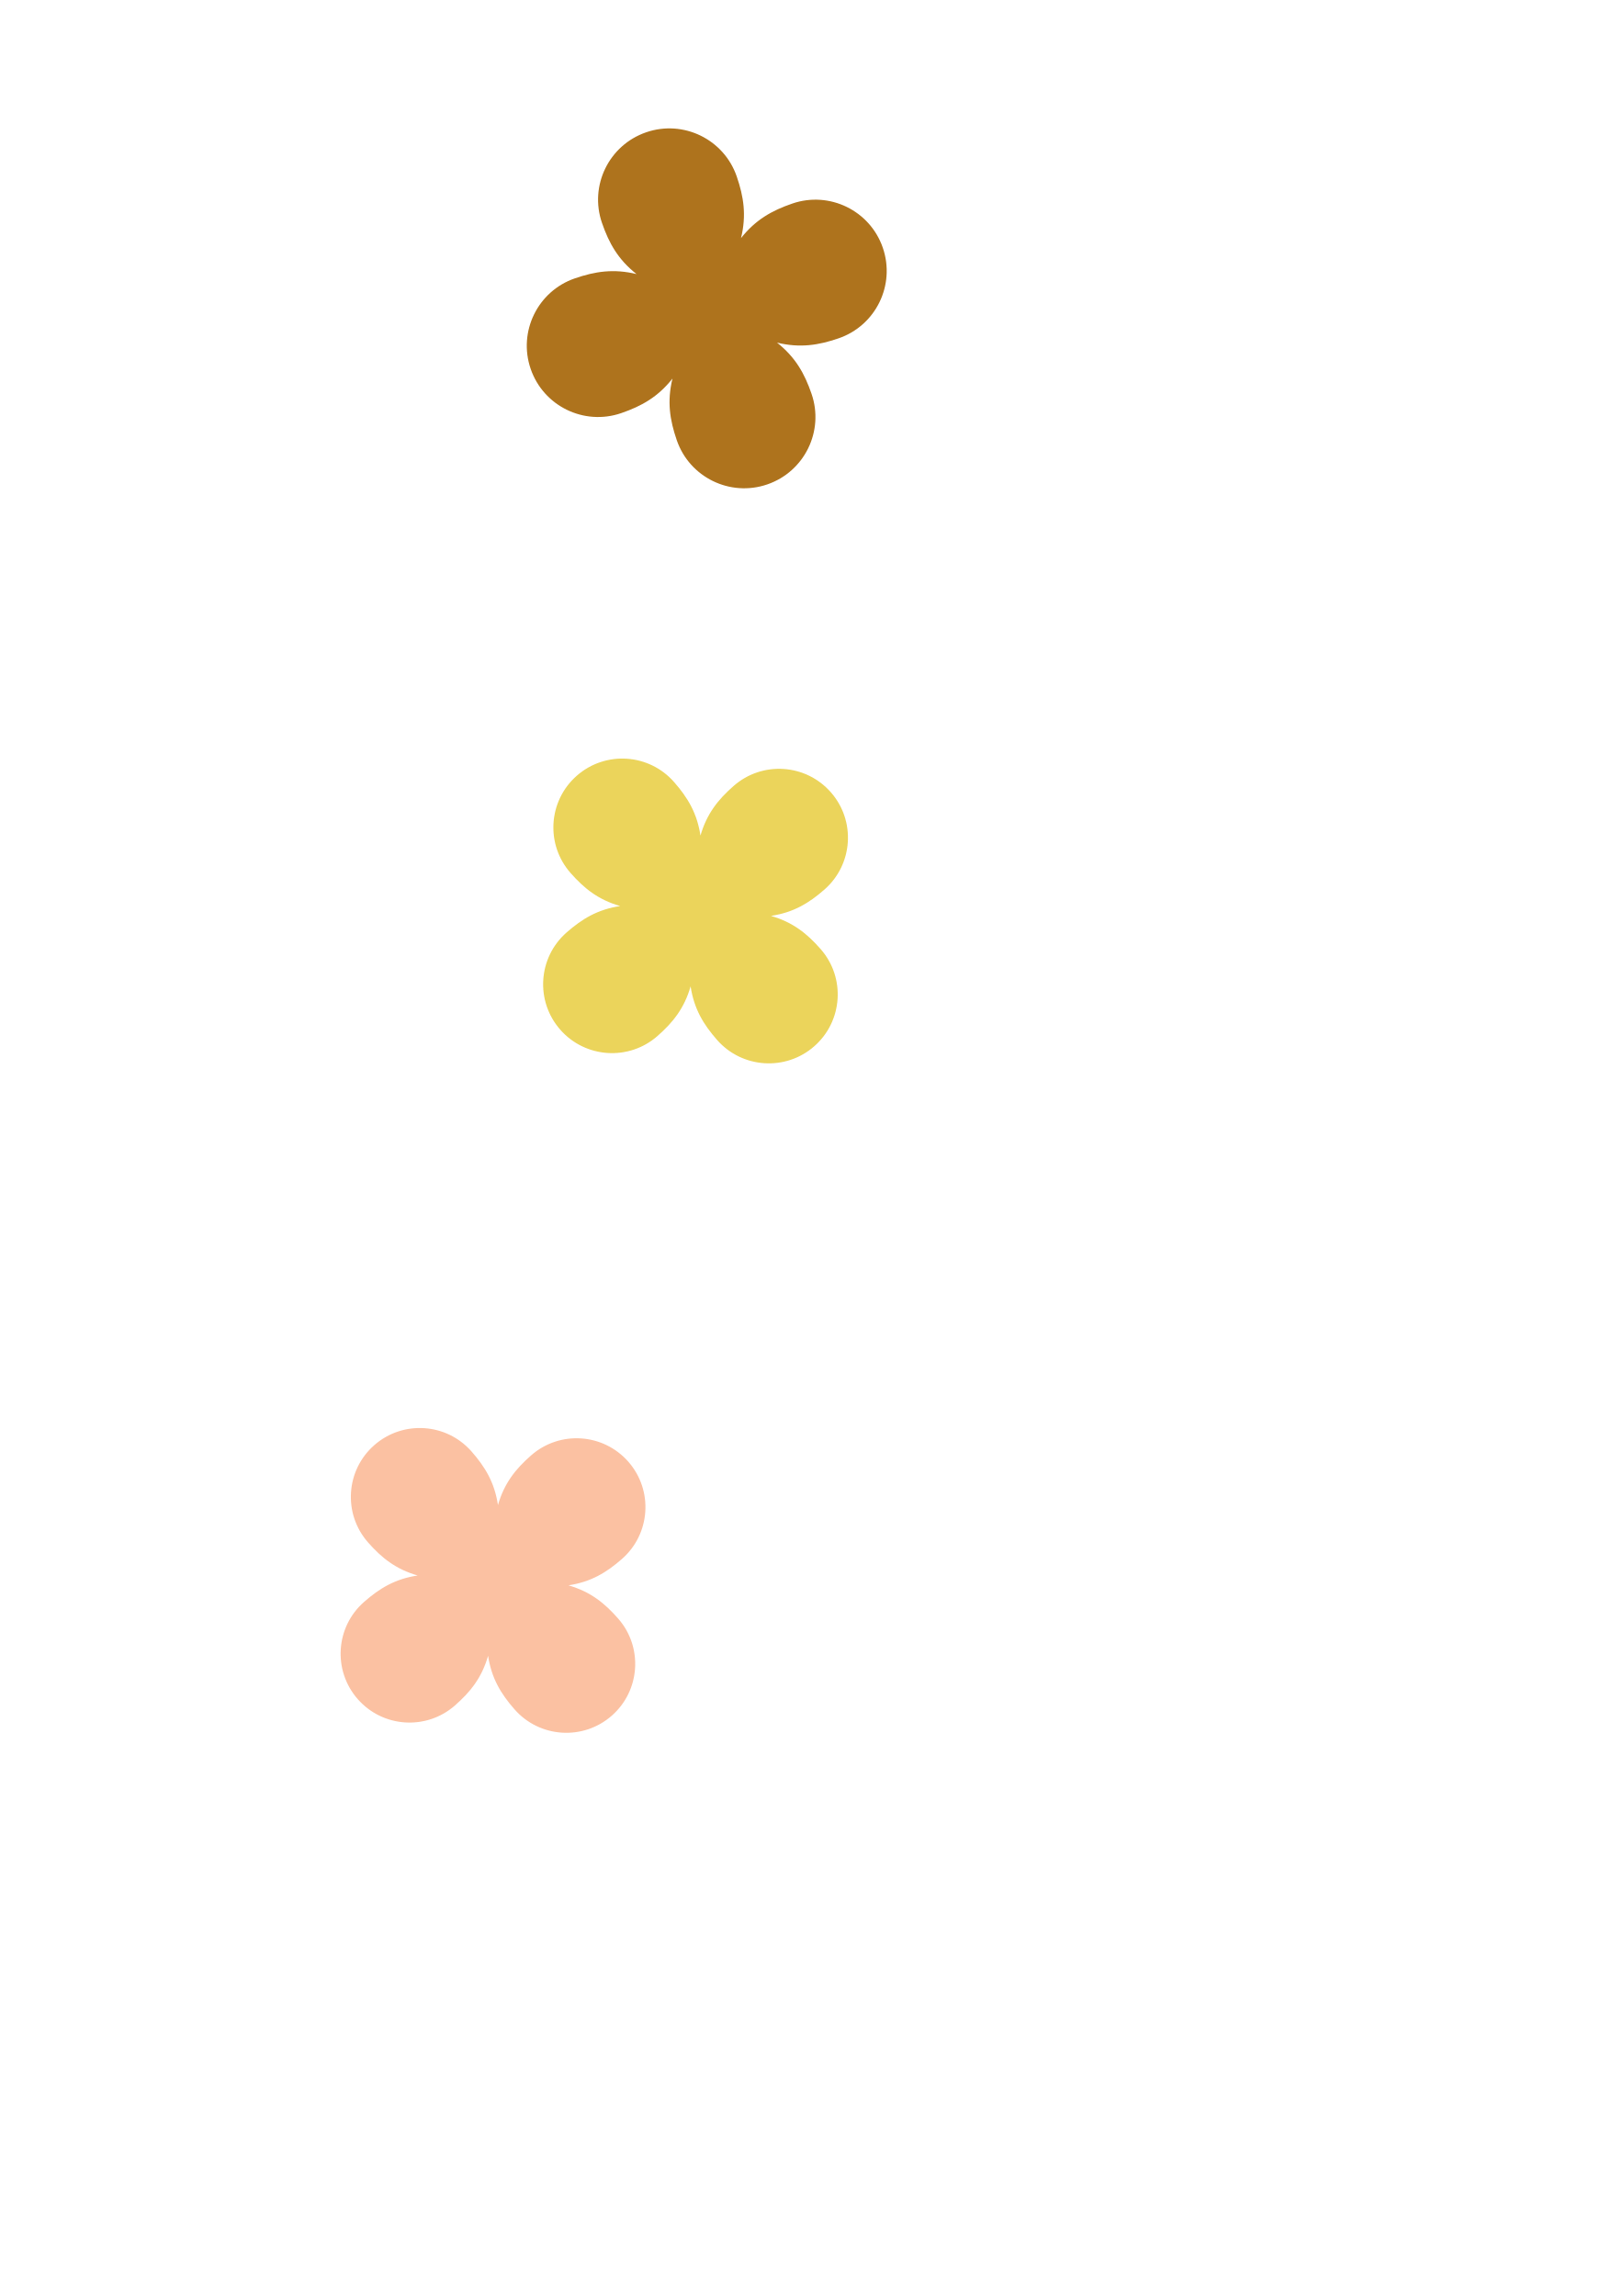
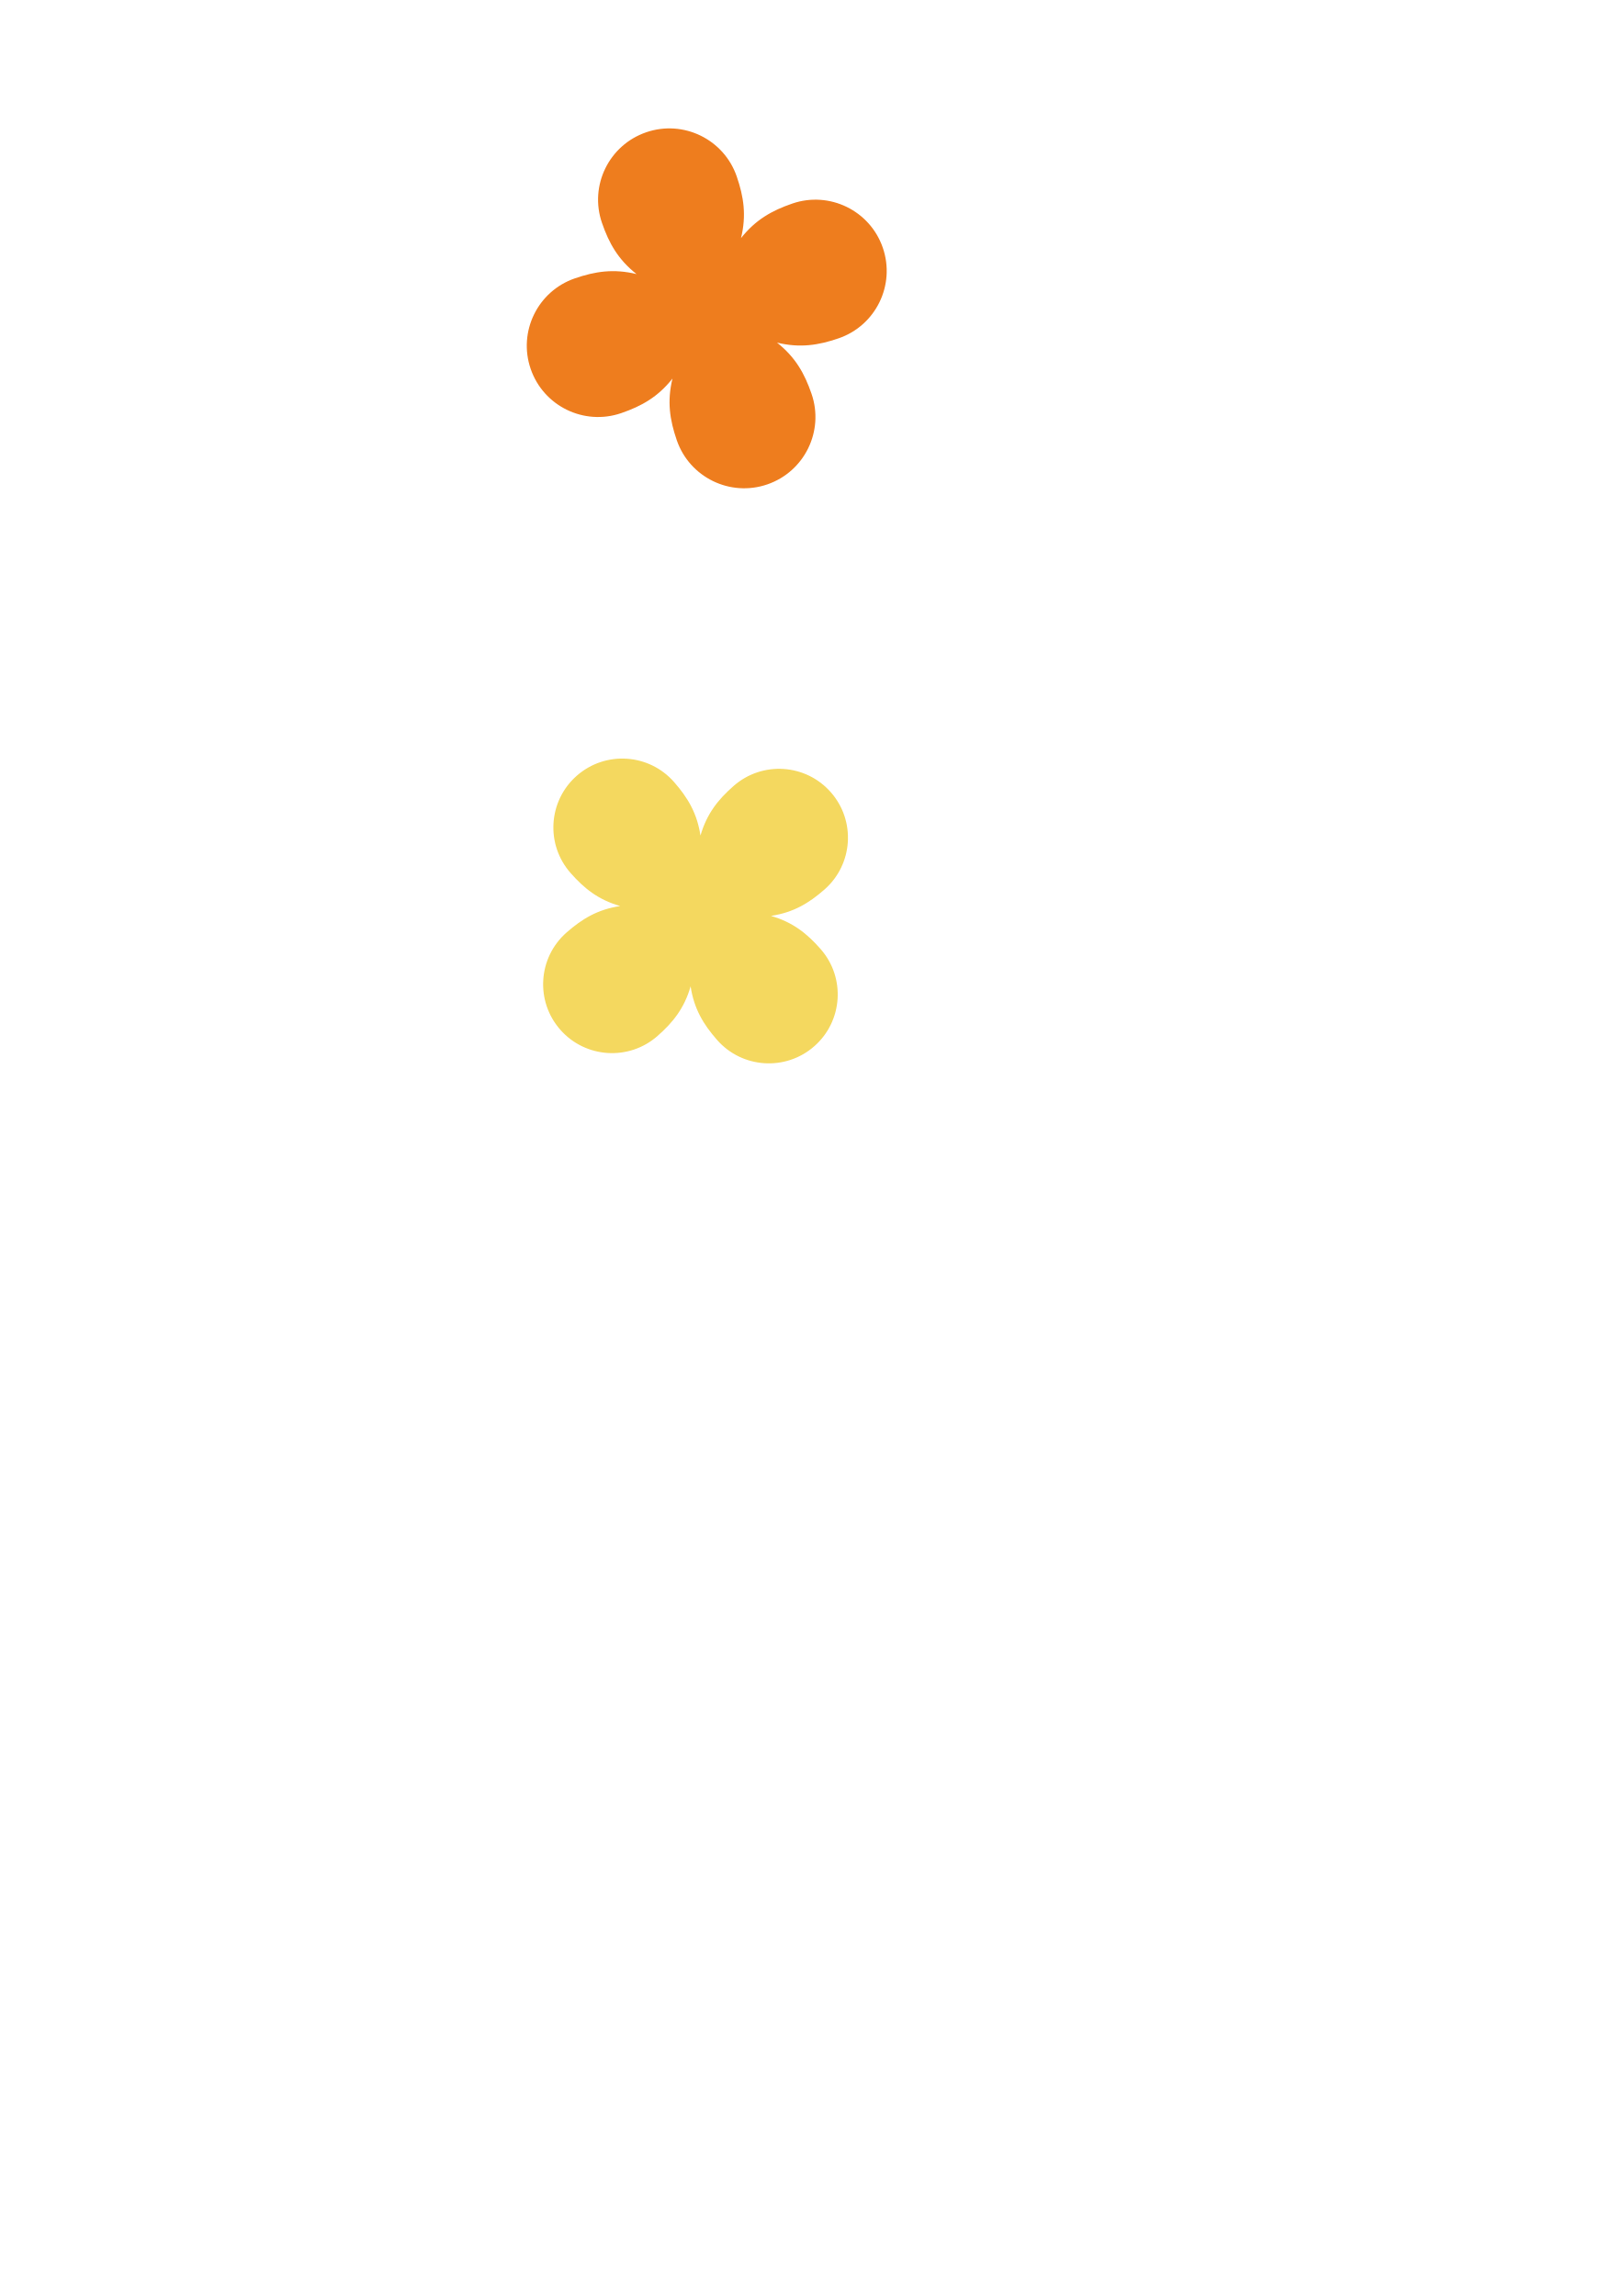
<svg xmlns="http://www.w3.org/2000/svg" width="210mm" height="297mm" viewBox="0 0 210 297" version="1.1" id="svg8">
  <defs id="defs2" />
  <g id="TEST">
-     <path id="circle4921" d="m 74.604,100.339 c -3.699,3.245 -4.067,8.874 -0.821,12.573 1.767,2.014 3.595,3.474 6.425,4.29 -2.913,0.441 -4.915,1.651 -6.929,3.418 -3.699,3.246 -4.066,8.875 -0.82,12.574 3.245,3.699 8.874,4.066 12.571,0.823 2.015,-1.768 3.474,-3.595 4.29,-6.426 0.441,2.912 1.651,4.913 3.418,6.926 3.245,3.699 8.875,4.068 12.574,0.823 3.699,-3.245 4.068,-8.875 0.824,-12.572 -1.768,-2.015 -3.595,-3.475 -6.424,-4.292 2.911,-0.441 4.912,-1.65 6.925,-3.417 3.699,-3.245 4.066,-8.875 0.82,-12.574 -3.245,-3.699 -8.873,-4.066 -12.572,-0.821 -2.014,1.767 -3.474,3.593 -4.29,6.423 -0.441,-2.912 -1.65,-4.914 -3.417,-6.928 -3.245,-3.699 -8.875,-4.065 -12.574,-0.82 z" style="opacity:0.98;fill:#e9d255;fill-opacity:0.98;stroke:none;stroke-width:1.323;stroke-linecap:round;stroke-linejoin:round;stroke-miterlimit:4;stroke-dasharray:none;stroke-opacity:1;paint-order:normal" />
-     <path style="opacity:0.98;fill:#fbc0a0;fill-opacity:1;stroke:none;stroke-width:1.323;stroke-linecap:round;stroke-linejoin:round;stroke-miterlimit:4;stroke-dasharray:none;stroke-opacity:1;paint-order:normal" d="m 48.412,186.935 c -3.699,3.245 -4.067,8.874 -0.821,12.573 1.767,2.014 3.595,3.474 6.425,4.29 -2.913,0.441 -4.915,1.651 -6.929,3.418 -3.699,3.246 -4.066,8.875 -0.82,12.574 3.245,3.699 8.874,4.066 12.571,0.823 2.015,-1.768 3.474,-3.595 4.29,-6.426 0.441,2.912 1.651,4.913 3.418,6.926 3.245,3.699 8.875,4.068 12.574,0.823 3.699,-3.245 4.068,-8.875 0.824,-12.572 -1.768,-2.015 -3.595,-3.475 -6.424,-4.292 2.911,-0.441 4.912,-1.65 6.925,-3.417 3.699,-3.245 4.066,-8.875 0.82,-12.574 -3.245,-3.699 -8.873,-4.066 -12.572,-0.821 -2.014,1.767 -3.474,3.593 -4.29,6.423 -0.441,-2.912 -1.65,-4.914 -3.417,-6.928 -3.245,-3.699 -8.875,-4.065 -12.574,-0.82 z" id="path862" />
-     <path id="path4952" d="m 83.569,17.114 c -4.813,1.656 -7.372,6.9 -5.715,11.713 0.902,2.621 2.079,4.735 4.469,6.626 -2.961,-0.72 -5.352,-0.347 -7.973,0.555 -4.813,1.657 -7.371,6.902 -5.715,11.715 1.656,4.813 6.901,7.372 11.712,5.716 2.622,-0.902 4.735,-2.08 6.626,-4.469 -0.719,2.961 -0.345,5.35 0.556,7.971 1.657,4.813 6.901,7.374 11.714,5.717 4.813,-1.656 7.374,-6.901 5.718,-11.712 -0.902,-2.622 -2.079,-4.736 -4.467,-6.627 2.959,0.719 5.349,0.346 7.969,-0.556 4.813,-1.656 7.371,-6.902 5.715,-11.715 -1.656,-4.813 -6.9,-7.372 -11.713,-5.715 -2.62,0.902 -4.734,2.078 -6.625,4.466 0.719,-2.961 0.347,-5.351 -0.555,-7.971 -1.657,-4.813 -6.902,-7.371 -11.715,-5.715 z" style="opacity:0.98;fill:#aa6d14;fill-opacity:0.98;stroke:none;stroke-width:1.323;stroke-linecap:round;stroke-linejoin:round;stroke-miterlimit:4;stroke-dasharray:none;stroke-opacity:1;paint-order:normal" />
+     <path id="circle4921" d="m 74.604,100.339 c -3.699,3.245 -4.067,8.874 -0.821,12.573 1.767,2.014 3.595,3.474 6.425,4.29 -2.913,0.441 -4.915,1.651 -6.929,3.418 -3.699,3.246 -4.066,8.875 -0.82,12.574 3.245,3.699 8.874,4.066 12.571,0.823 2.015,-1.768 3.474,-3.595 4.29,-6.426 0.441,2.912 1.651,4.913 3.418,6.926 3.245,3.699 8.875,4.068 12.574,0.823 3.699,-3.245 4.068,-8.875 0.824,-12.572 -1.768,-2.015 -3.595,-3.475 -6.424,-4.292 2.911,-0.441 4.912,-1.65 6.925,-3.417 3.699,-3.245 4.066,-8.875 0.82,-12.574 -3.245,-3.699 -8.873,-4.066 -12.572,-0.821 -2.014,1.767 -3.474,3.593 -4.29,6.423 -0.441,-2.912 -1.65,-4.914 -3.417,-6.928 -3.245,-3.699 -8.875,-4.065 -12.574,-0.82 z" style="opacity:0.98;fill:#f4d75c;fill-opacity:1;stroke:none;stroke-width:1.323;stroke-linecap:round;stroke-linejoin:round;stroke-miterlimit:4;stroke-dasharray:none;stroke-opacity:1;paint-order:normal" />
+     <path id="path4952" d="m 83.569,17.114 c -4.813,1.656 -7.372,6.9 -5.715,11.713 0.902,2.621 2.079,4.735 4.469,6.626 -2.961,-0.72 -5.352,-0.347 -7.973,0.555 -4.813,1.657 -7.371,6.902 -5.715,11.715 1.656,4.813 6.901,7.372 11.712,5.716 2.622,-0.902 4.735,-2.08 6.626,-4.469 -0.719,2.961 -0.345,5.35 0.556,7.971 1.657,4.813 6.901,7.374 11.714,5.717 4.813,-1.656 7.374,-6.901 5.718,-11.712 -0.902,-2.622 -2.079,-4.736 -4.467,-6.627 2.959,0.719 5.349,0.346 7.969,-0.556 4.813,-1.656 7.371,-6.902 5.715,-11.715 -1.656,-4.813 -6.9,-7.372 -11.713,-5.715 -2.62,0.902 -4.734,2.078 -6.625,4.466 0.719,-2.961 0.347,-5.351 -0.555,-7.971 -1.657,-4.813 -6.902,-7.371 -11.715,-5.715 z" style="opacity:0.98;fill:#ee7a1a;fill-opacity:1;stroke:none;stroke-width:1.323;stroke-linecap:round;stroke-linejoin:round;stroke-miterlimit:4;stroke-dasharray:none;stroke-opacity:1;paint-order:normal" />
  </g>
</svg>
